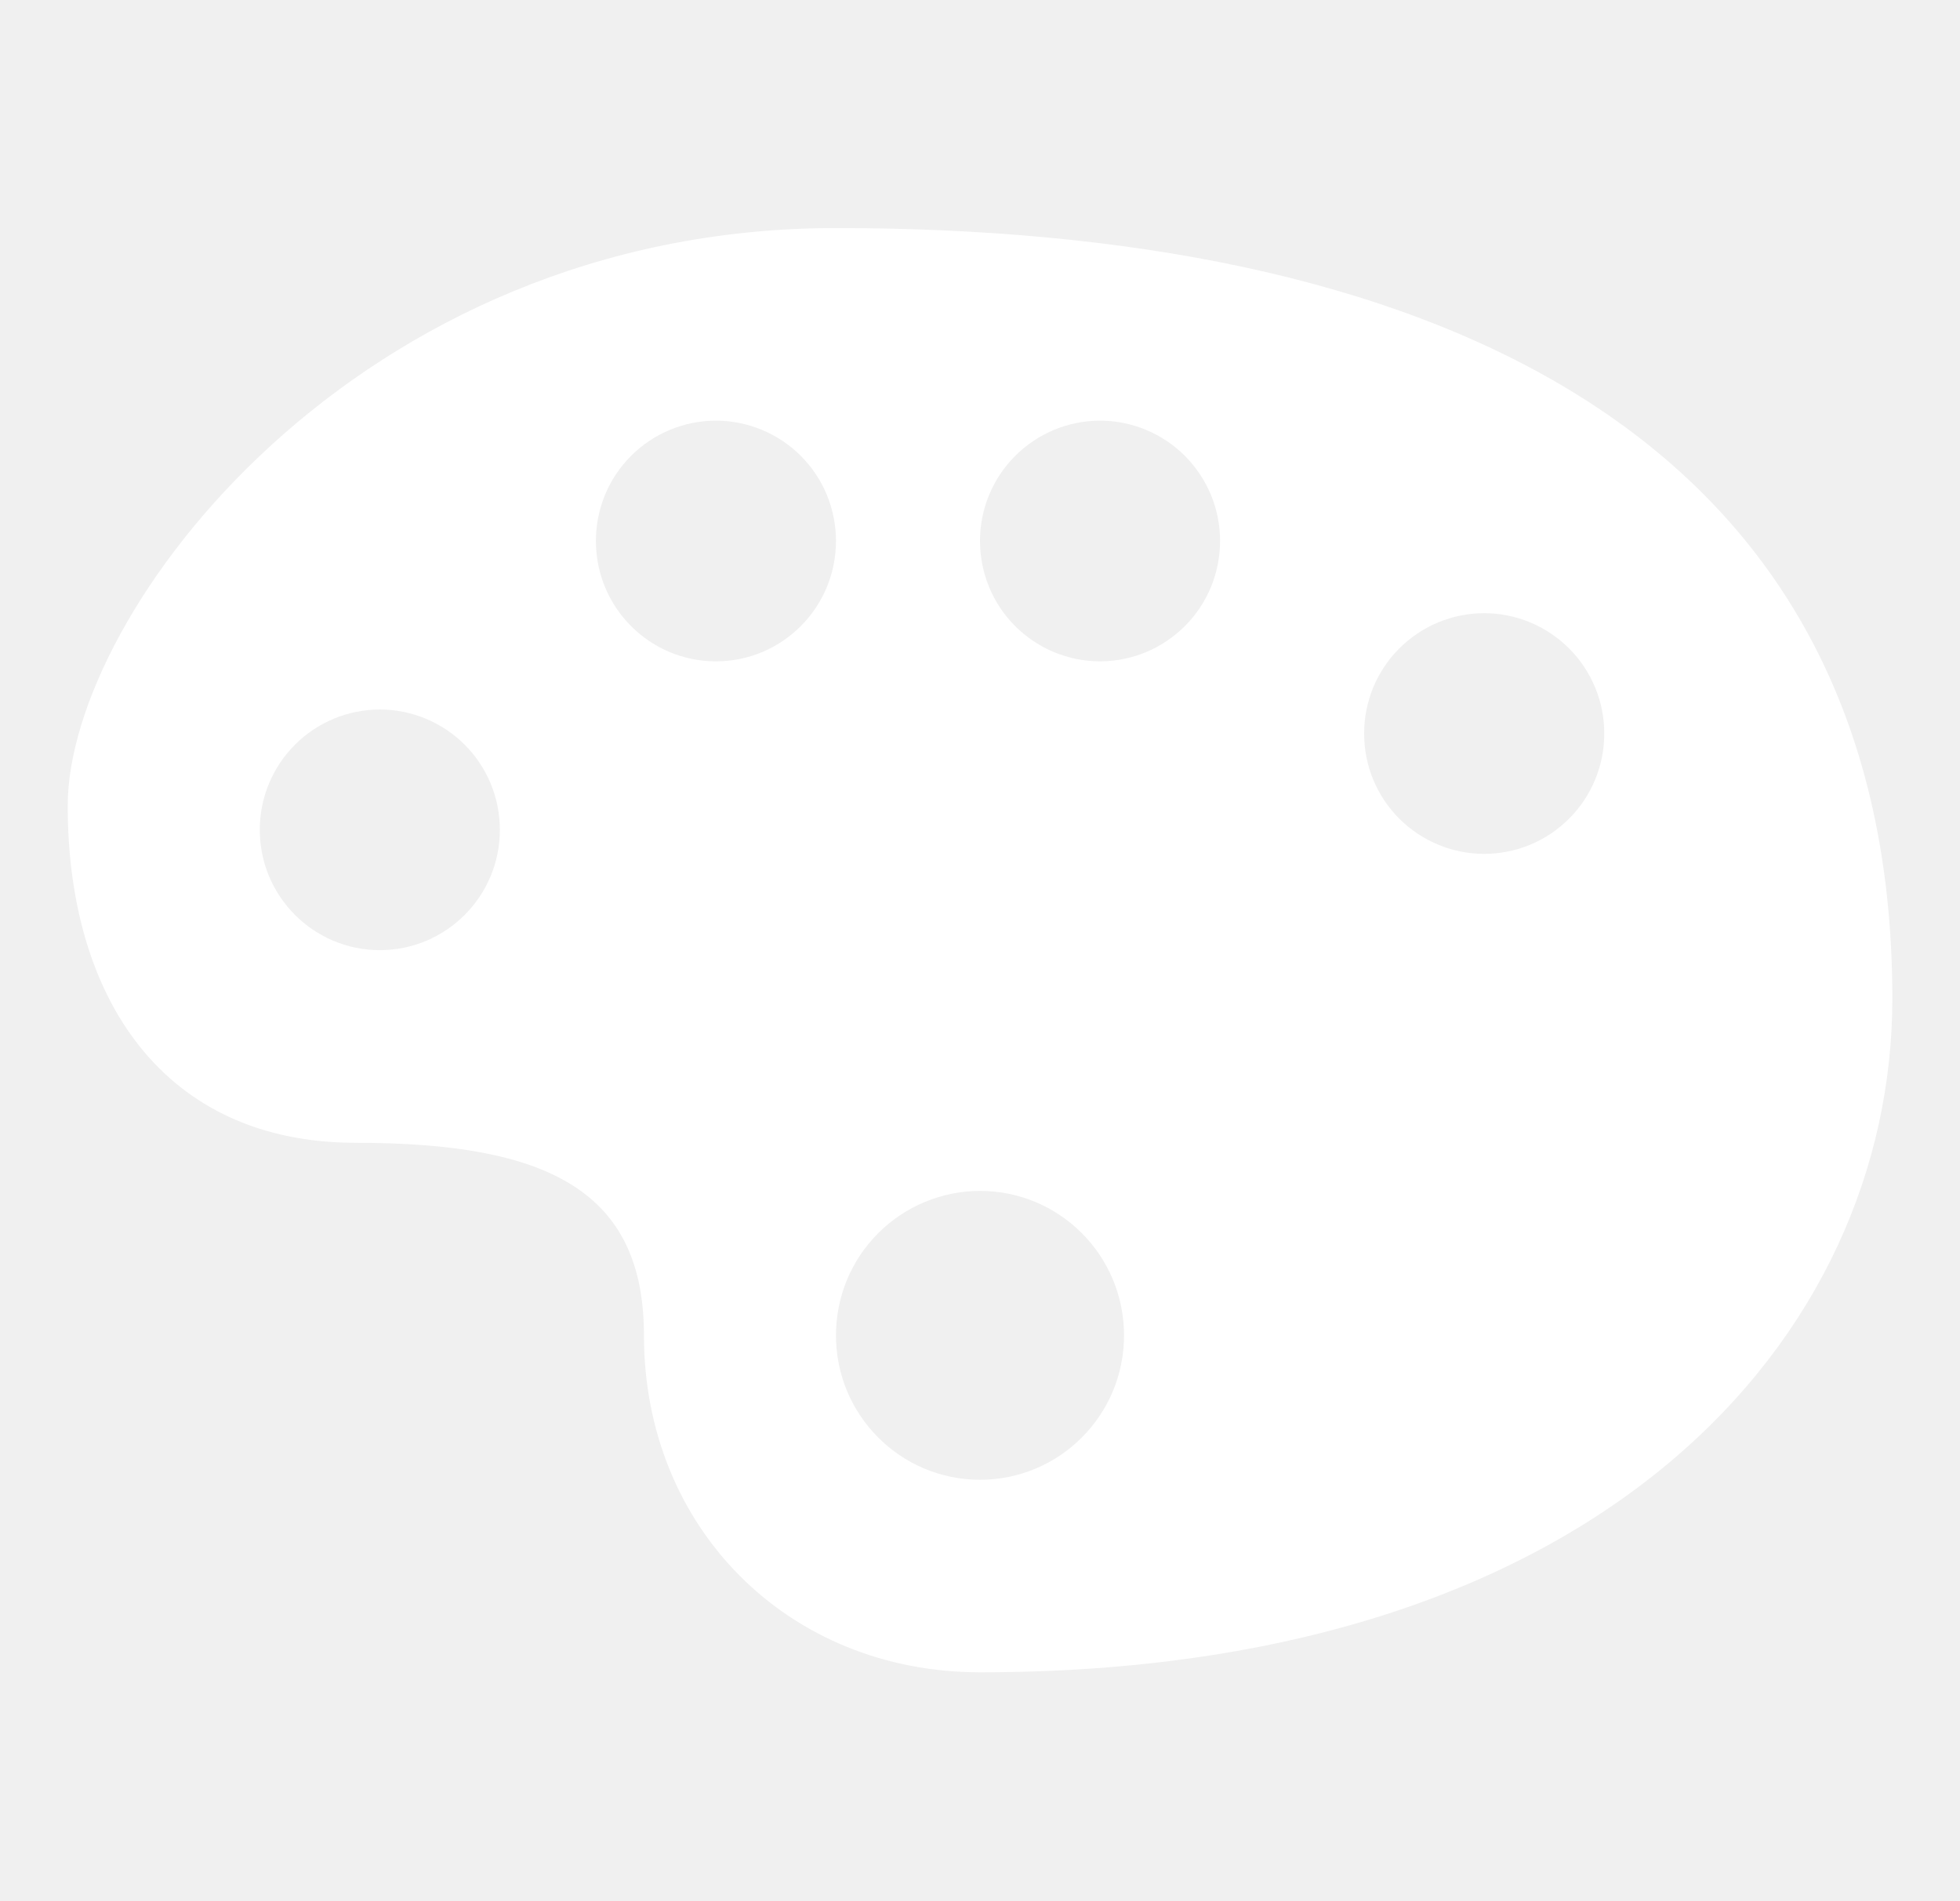
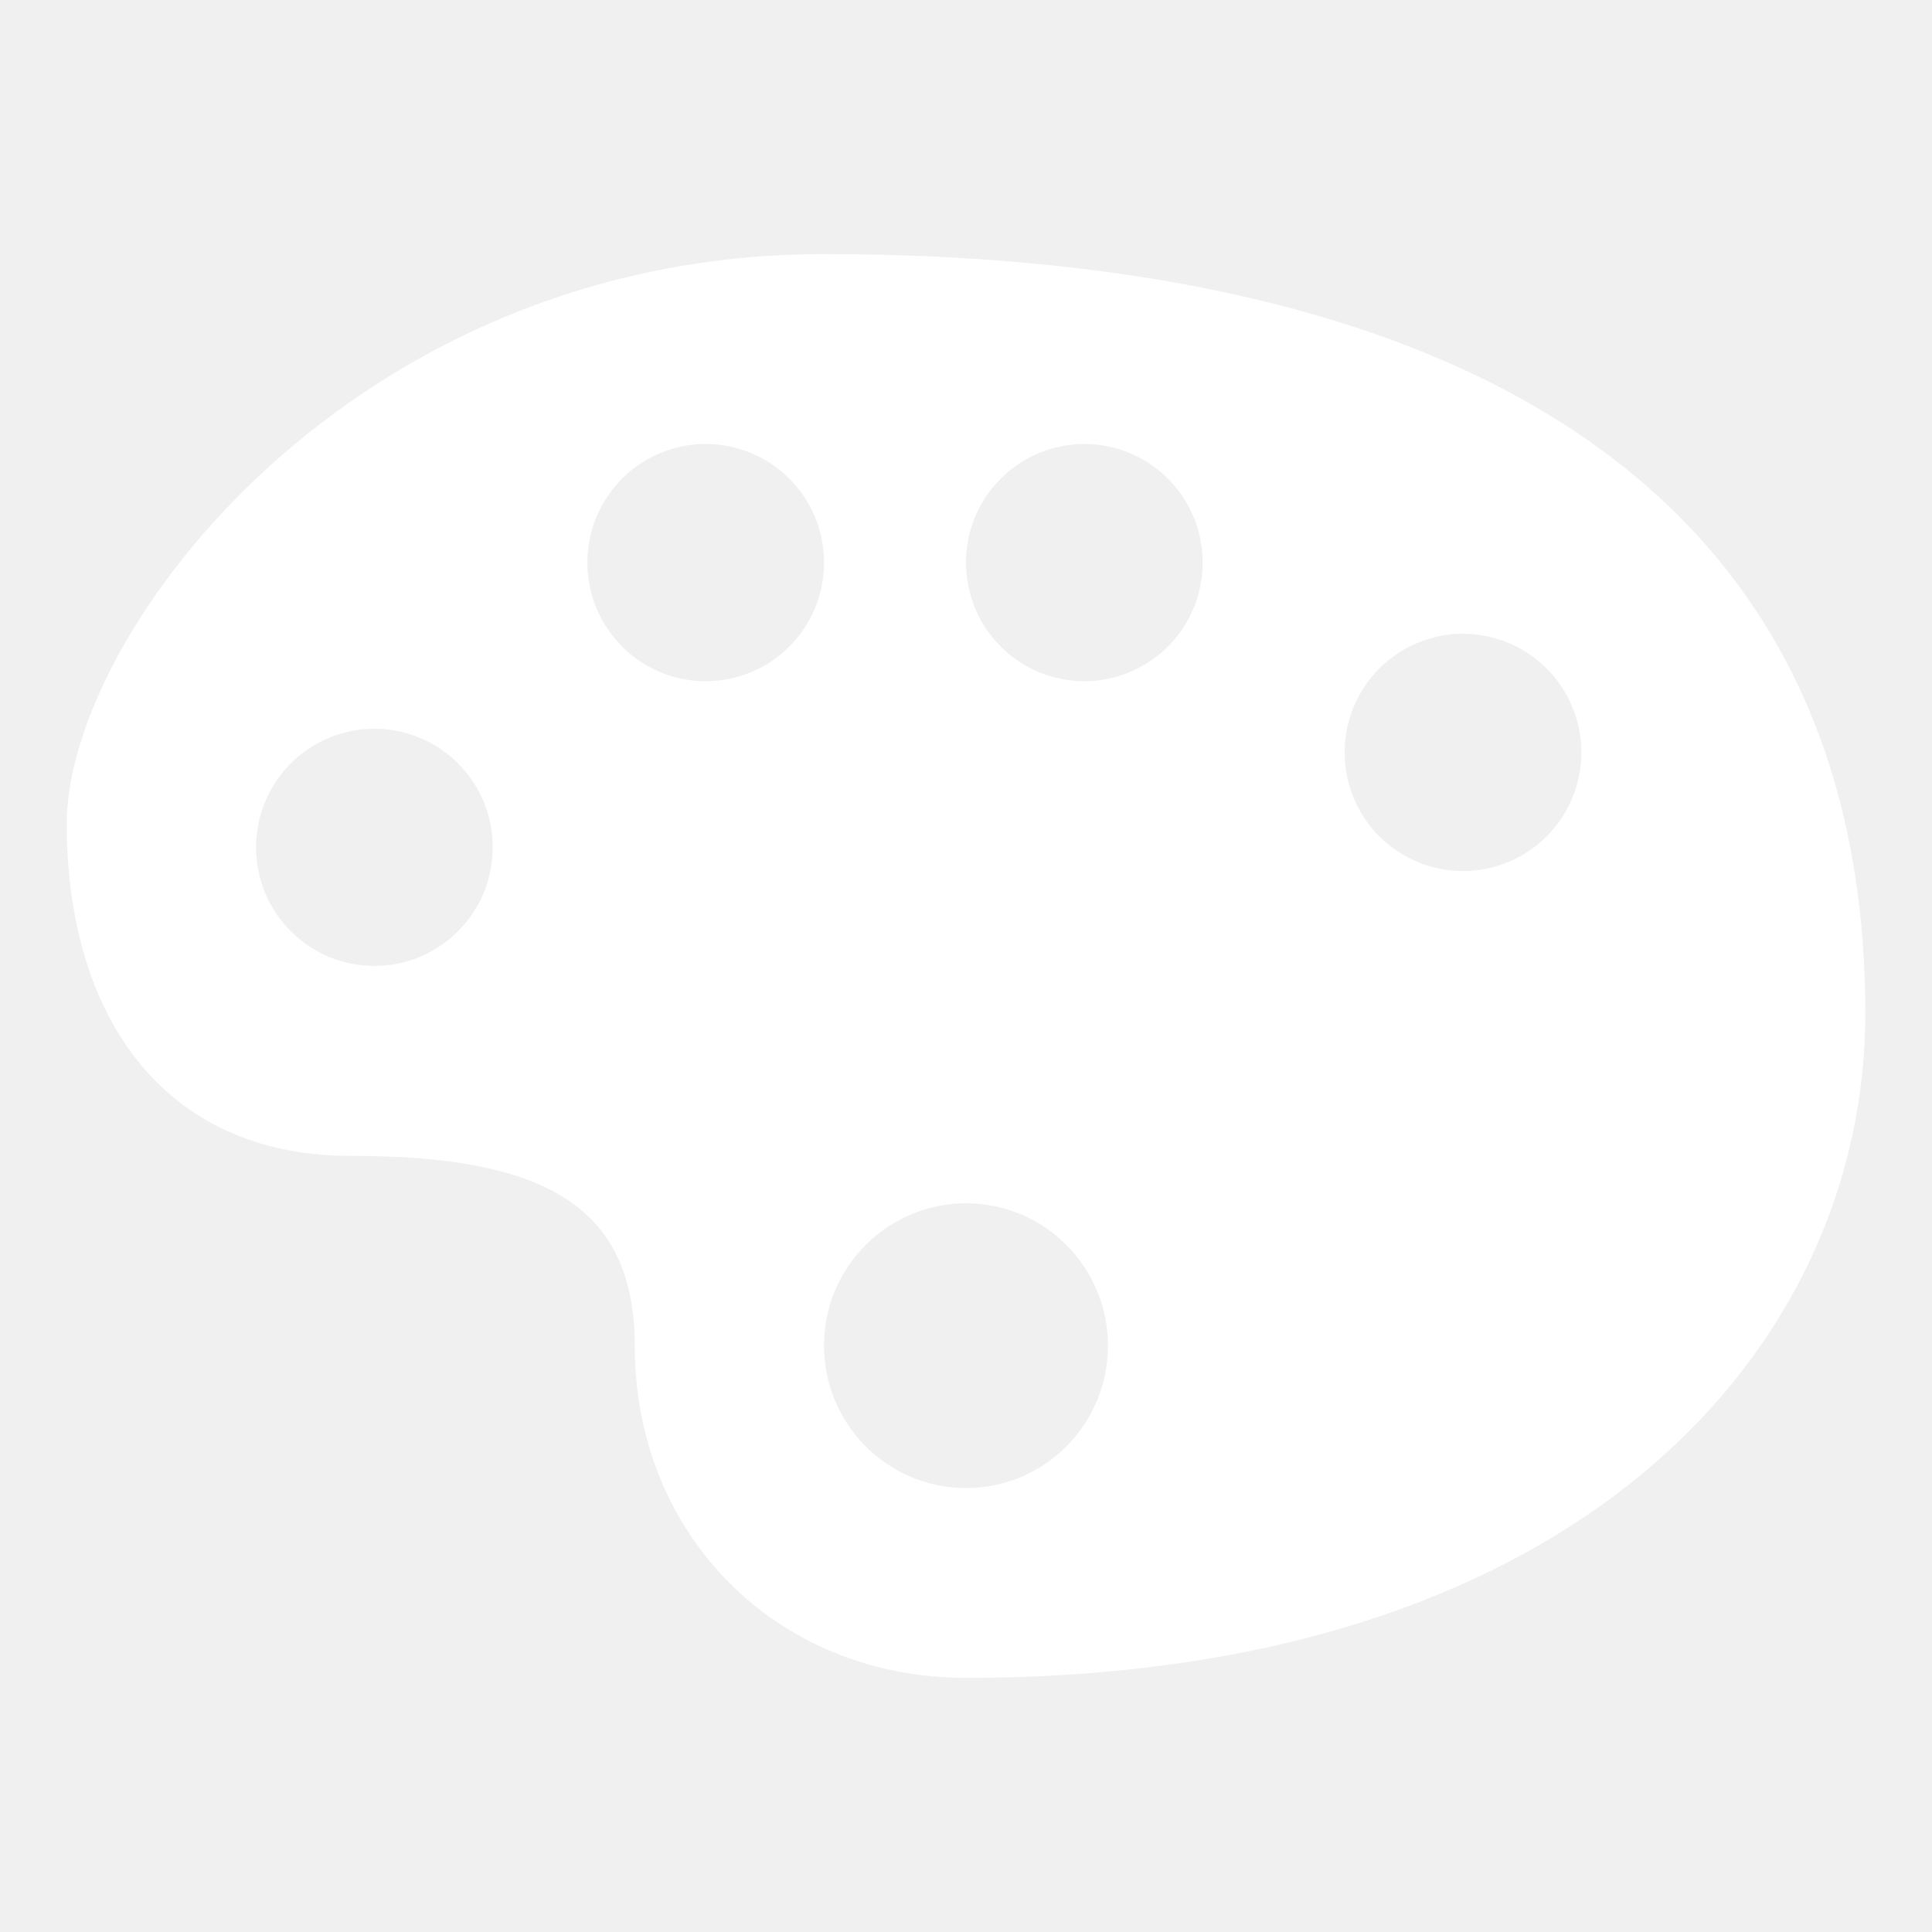
- <svg xmlns="http://www.w3.org/2000/svg" width="33" height="32" viewBox="0 0 33 32" fill="none">
-   <path d="M14.075 3.84C5.991 3.84 1.14 10.325 1.14 13.568C1.14 16.811 2.757 19.243 5.991 19.243C9.224 19.243 10.842 20.053 10.842 22.485C10.842 25.727 13.267 28.159 16.501 28.159C27.011 28.159 31.861 22.485 31.861 16.811C31.86 7.083 23.774 3.84 14.075 3.84ZM12.054 7.083C12.32 7.083 12.583 7.136 12.828 7.238C13.074 7.34 13.296 7.489 13.484 7.677C13.672 7.866 13.821 8.089 13.922 8.334C14.023 8.58 14.075 8.843 14.075 9.109C14.075 10.229 13.17 11.136 12.054 11.136C10.938 11.136 10.033 10.229 10.033 9.109C10.033 8.843 10.085 8.58 10.186 8.334C10.287 8.089 10.436 7.866 10.624 7.677C10.811 7.489 11.034 7.34 11.28 7.238C11.525 7.136 11.788 7.083 12.054 7.083V7.083ZM18.52 7.083C18.786 7.083 19.049 7.136 19.295 7.238C19.54 7.34 19.763 7.489 19.951 7.677C20.138 7.866 20.287 8.089 20.389 8.334C20.49 8.58 20.542 8.843 20.542 9.109C20.542 9.375 20.49 9.638 20.389 9.884C20.287 10.13 20.139 10.353 19.951 10.541C19.763 10.729 19.54 10.879 19.295 10.981C19.049 11.083 18.786 11.136 18.52 11.136C18.255 11.136 17.992 11.083 17.746 10.981C17.501 10.879 17.278 10.729 17.09 10.541C16.903 10.353 16.754 10.13 16.653 9.884C16.552 9.638 16.5 9.375 16.5 9.109C16.499 8.573 16.712 8.058 17.091 7.678C17.47 7.298 17.984 7.084 18.52 7.083V7.083ZM24.988 10.325C25.254 10.325 25.517 10.378 25.763 10.48C26.008 10.582 26.231 10.731 26.419 10.92C26.607 11.108 26.756 11.331 26.857 11.577C26.959 11.823 27.011 12.086 27.01 12.352C27.011 12.618 26.959 12.881 26.857 13.127C26.756 13.373 26.607 13.596 26.419 13.784C26.231 13.972 26.008 14.122 25.763 14.224C25.517 14.325 25.254 14.378 24.988 14.378C24.723 14.378 24.459 14.325 24.214 14.223C23.969 14.121 23.746 13.972 23.558 13.784C23.37 13.596 23.222 13.372 23.12 13.127C23.019 12.881 22.967 12.618 22.968 12.352C22.967 12.086 23.019 11.823 23.12 11.577C23.222 11.332 23.37 11.108 23.558 10.92C23.746 10.732 23.969 10.582 24.214 10.48C24.459 10.378 24.723 10.325 24.988 10.325V10.325ZM6.395 11.947C6.661 11.947 6.924 12 7.169 12.102C7.415 12.204 7.637 12.353 7.825 12.541C8.013 12.729 8.161 12.952 8.263 13.198C8.364 13.444 8.416 13.707 8.416 13.973C8.416 15.092 7.511 15.999 6.395 15.999C5.28 15.999 4.374 15.092 4.374 13.973C4.373 13.436 4.586 12.921 4.965 12.541C5.344 12.161 5.858 11.948 6.395 11.947V11.947ZM16.5 20.053C17.84 20.053 18.925 21.141 18.925 22.486C18.925 23.828 17.84 24.917 16.5 24.917C15.161 24.917 14.075 23.828 14.075 22.486C14.075 22.167 14.137 21.851 14.258 21.556C14.38 21.261 14.558 20.993 14.784 20.767C15.009 20.541 15.276 20.362 15.571 20.239C15.865 20.117 16.181 20.053 16.5 20.053V20.053Z" fill="white" />
+ <svg xmlns="http://www.w3.org/2000/svg" width="33" height="33" viewBox="0 0 33 33" fill="none">
+   <path d="M14.075 4.34C5.991 4.34 1.14 10.825 1.14 14.068C1.14 17.311 2.757 19.743 5.991 19.743C9.224 19.743 10.842 20.553 10.842 22.985C10.842 26.227 13.267 28.659 16.501 28.659C27.011 28.659 31.861 22.985 31.861 17.311C31.86 7.583 23.774 4.34 14.075 4.34ZM12.054 7.583C12.32 7.583 12.583 7.636 12.828 7.738C13.074 7.84 13.296 7.989 13.484 8.177C13.672 8.366 13.821 8.589 13.922 8.834C14.023 9.08 14.075 9.343 14.075 9.609C14.075 10.729 13.17 11.636 12.054 11.636C10.938 11.636 10.033 10.729 10.033 9.609C10.033 9.343 10.085 9.08 10.186 8.834C10.287 8.589 10.436 8.366 10.624 8.177C10.811 7.989 11.034 7.84 11.28 7.738C11.525 7.636 11.788 7.583 12.054 7.583ZM18.52 7.583C18.786 7.583 19.049 7.636 19.295 7.738C19.54 7.84 19.763 7.989 19.951 8.177C20.138 8.366 20.287 8.589 20.389 8.834C20.49 9.08 20.542 9.343 20.542 9.609C20.542 9.875 20.49 10.138 20.389 10.384C20.287 10.63 20.139 10.853 19.951 11.041C19.763 11.229 19.54 11.379 19.295 11.481C19.049 11.583 18.786 11.636 18.52 11.636C18.255 11.636 17.992 11.583 17.746 11.481C17.501 11.379 17.278 11.229 17.09 11.041C16.903 10.853 16.754 10.63 16.653 10.384C16.552 10.138 16.5 9.875 16.5 9.609C16.499 9.073 16.712 8.558 17.091 8.178C17.47 7.798 17.984 7.584 18.52 7.583ZM24.988 10.825C25.254 10.825 25.517 10.878 25.763 10.98C26.008 11.082 26.231 11.231 26.419 11.42C26.607 11.608 26.756 11.831 26.857 12.077C26.959 12.323 27.011 12.586 27.01 12.852C27.011 13.118 26.959 13.381 26.857 13.627C26.756 13.873 26.607 14.096 26.419 14.284C26.231 14.472 26.008 14.622 25.763 14.724C25.517 14.825 25.254 14.878 24.988 14.878C24.723 14.878 24.459 14.825 24.214 14.723C23.969 14.621 23.746 14.472 23.558 14.284C23.37 14.096 23.222 13.872 23.12 13.627C23.019 13.381 22.967 13.118 22.968 12.852C22.967 12.586 23.019 12.323 23.12 12.077C23.222 11.832 23.37 11.608 23.558 11.42C23.746 11.232 23.969 11.082 24.214 10.98C24.459 10.878 24.723 10.825 24.988 10.825ZM6.395 12.447C6.661 12.447 6.924 12.5 7.169 12.602C7.415 12.704 7.637 12.853 7.825 13.041C8.013 13.229 8.161 13.452 8.263 13.698C8.364 13.944 8.416 14.207 8.416 14.473C8.416 15.592 7.511 16.499 6.395 16.499C5.28 16.499 4.374 15.592 4.374 14.473C4.373 13.936 4.586 13.421 4.965 13.041C5.344 12.661 5.858 12.448 6.395 12.447ZM16.5 20.553C17.84 20.553 18.925 21.641 18.925 22.986C18.925 24.328 17.84 25.417 16.5 25.417C15.161 25.417 14.075 24.328 14.075 22.986C14.075 22.667 14.137 22.351 14.258 22.056C14.38 21.761 14.558 21.493 14.784 21.267C15.009 21.041 15.276 20.862 15.571 20.739C15.865 20.617 16.181 20.553 16.5 20.553Z" fill="white" />
</svg>
